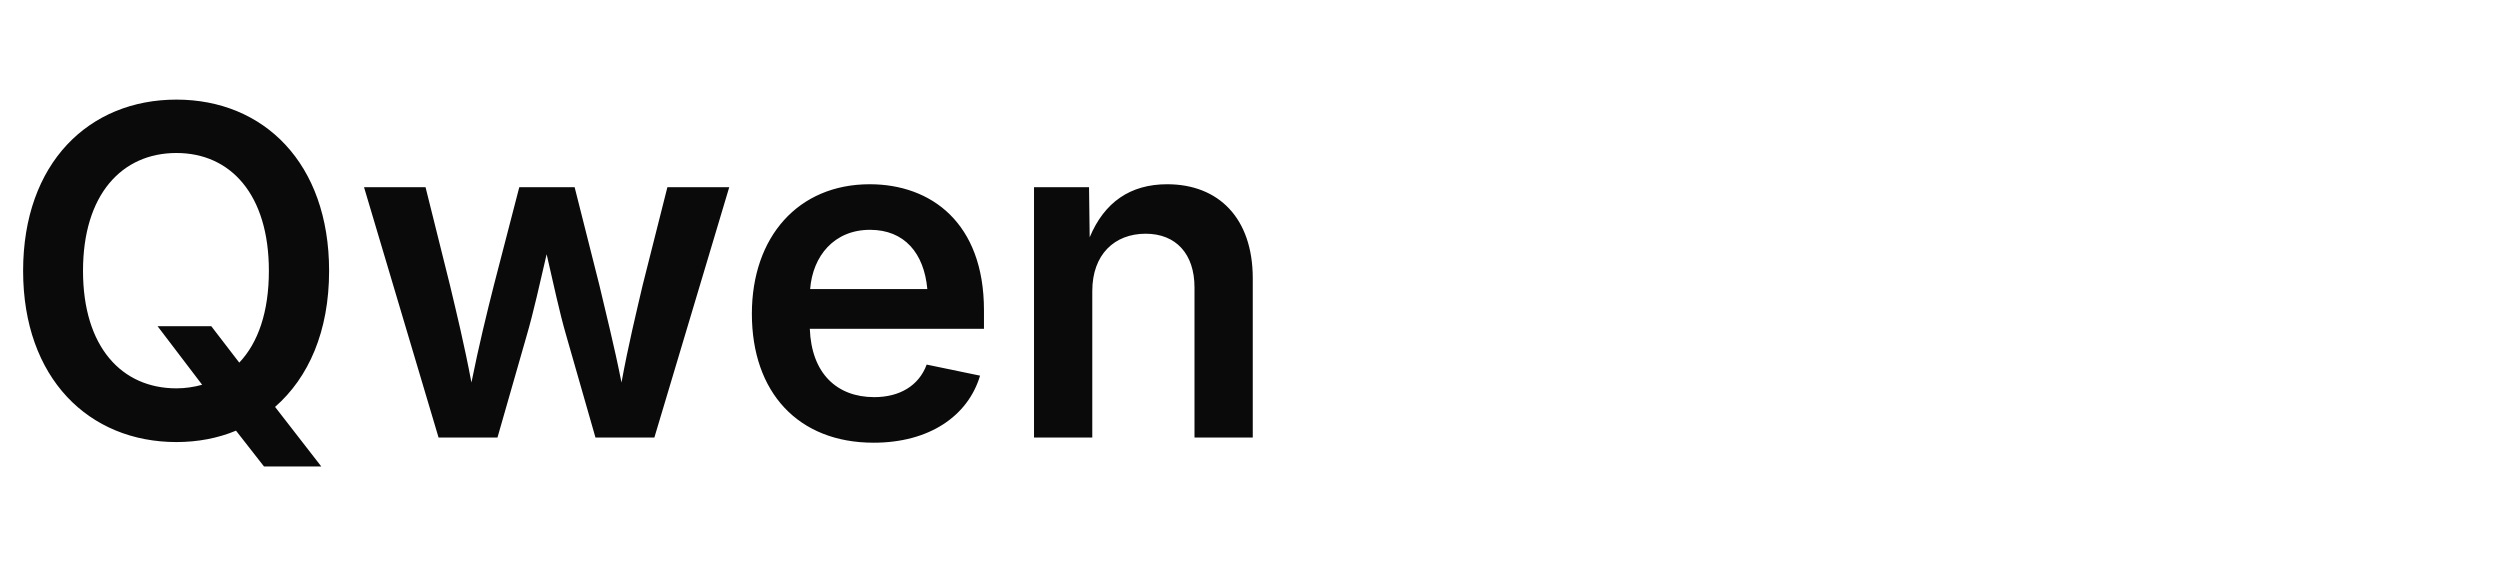
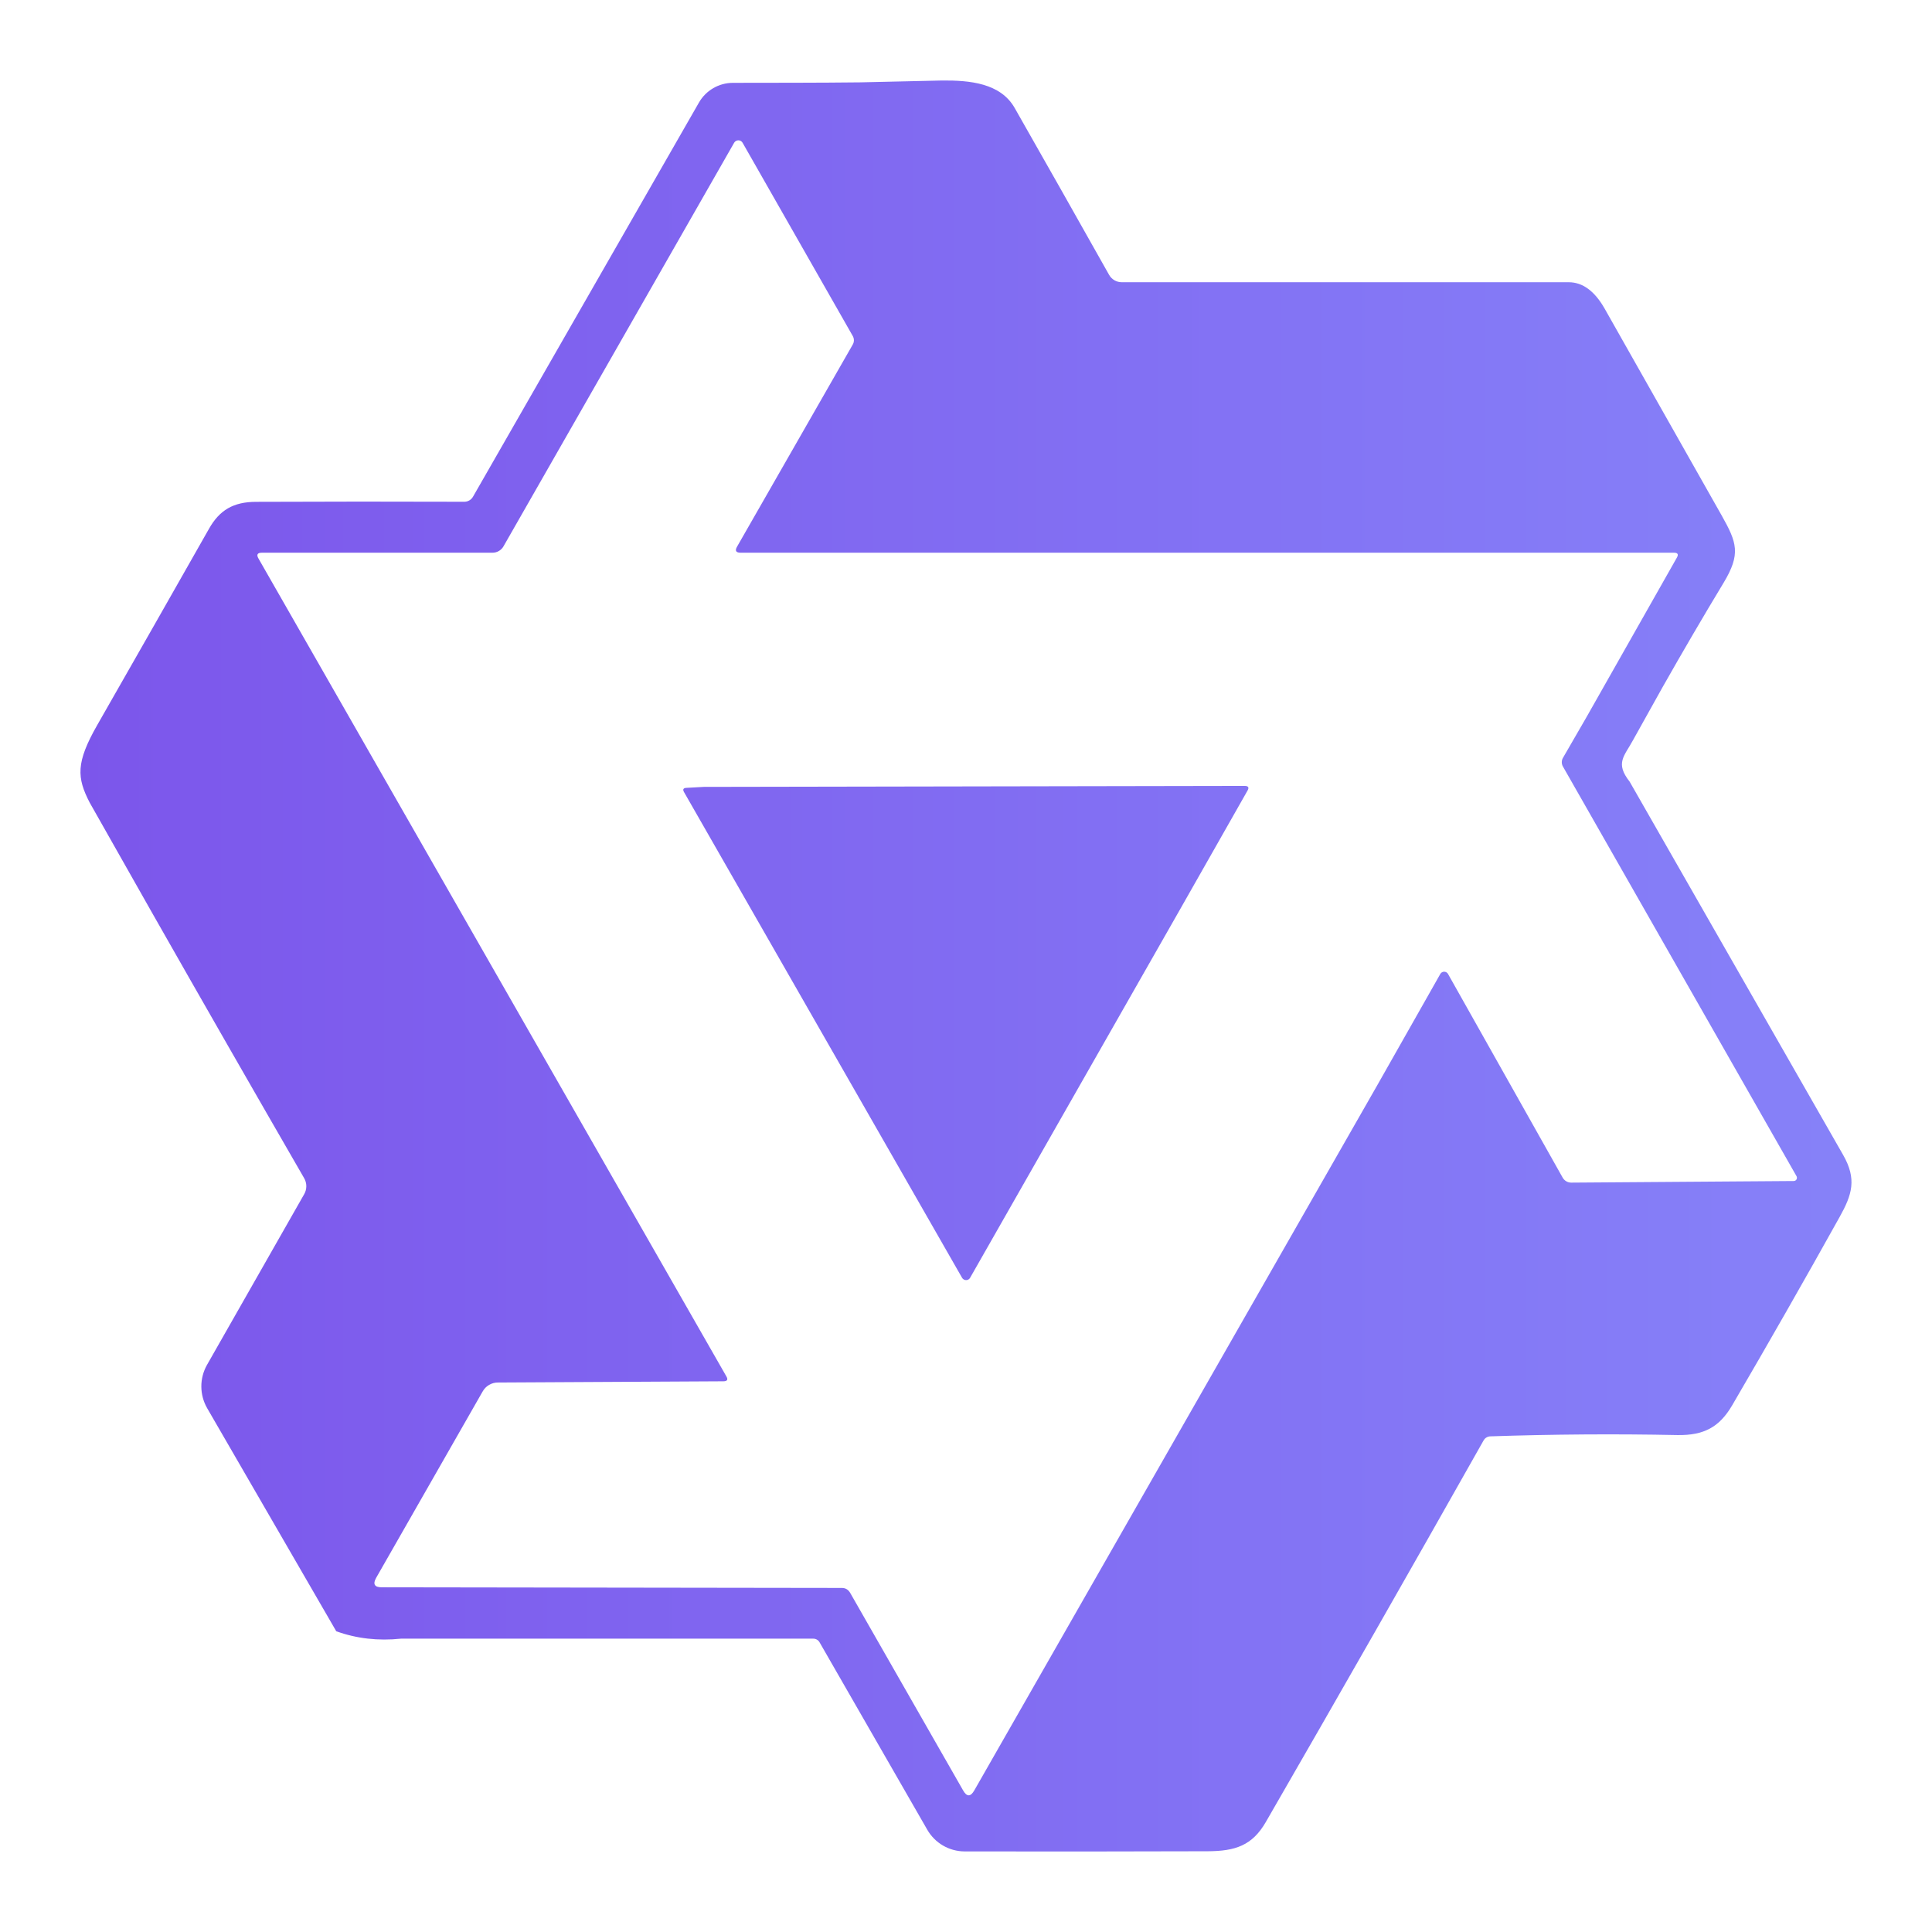
- <svg xmlns="http://www.w3.org/2000/svg" viewBox="0 0 120 28" role="img" aria-label="Qwen">
-   <text x="0" y="21" font-family="-apple-system, 'Segoe UI', sans-serif" font-size="22" font-weight="600" fill="#0a0a0a">Qwen</text>
+ <svg xmlns="http://www.w3.org/2000/svg" height="1em" style="flex:none;line-height:1" viewBox="0 0 24 24" width="1em">
+   <path d="M12.604 1.34c.393.69.784 1.382 1.174 2.075a.18.18 0 00.157.091h5.552c.174 0 .322.11.446.327l1.454 2.57c.19.337.24.478.024.837-.26.43-.513.864-.76 1.3l-.367.658c-.106.196-.223.28-.04.512l2.652 4.637c.172.301.111.494-.043.77-.437.785-.882 1.564-1.335 2.34-.159.272-.352.375-.68.37-.777-.016-1.552-.01-2.327.016a.099.099 0 00-.081.05 575.097 575.097 0 01-2.705 4.74c-.169.293-.38.363-.725.364-.997.003-2.002.004-3.017.002a.537.537 0 01-.465-.271l-1.335-2.323a.09.09 0 00-.083-.049H4.982c-.285.03-.553-.001-.805-.092l-1.603-2.77a.543.543 0 01-.002-.54l1.207-2.12a.198.198 0 000-.197 550.951 550.951 0 01-1.875-3.272l-.79-1.395c-.16-.31-.173-.496.095-.965.465-.813.927-1.625 1.387-2.436.132-.234.304-.334.584-.335a338.3 338.3 0 012.589-.001.124.124 0 00.107-.063l2.806-4.895a.488.488 0 01.422-.246c.524-.001 1.053 0 1.583-.006L11.704 1c.341-.003.724.032.9.34zm-3.432.403a.06.06 0 00-.052.03L6.254 6.788a.157.157 0 01-.135.078H3.253c-.056 0-.07.025-.041.074l5.81 10.156c.025.042.013.062-.034.063l-2.795.015a.218.218 0 00-.2.116l-1.32 2.31c-.044.078-.021.118.068.118l5.716.008c.046 0 .08.02.104.061l1.403 2.454c.046.081.092.082.139 0l5.006-8.76.783-1.382a.055.055 0 01.096 0l1.424 2.53a.122.122 0 00.107.062l2.763-.02a.04.04 0 00.035-.02.041.041 0 000-.04l-2.9-5.086a.108.108 0 010-.113l.293-.507 1.12-1.977c.024-.041.012-.062-.035-.062H9.2c-.059 0-.073-.026-.043-.077l1.434-2.505a.107.107 0 000-.114L9.225 1.774a.06.06 0 00-.053-.031zm6.29 8.02c.046 0 .058.02.034.06l-.832 1.465-2.613 4.585a.056.056 0 01-.05.029.058.058 0 01-.05-.029L8.498 9.841c-.02-.034-.01-.052.028-.054l.216-.012 6.722-.012z" fill="url(#lobe-icons-qwen-_R_0_)" fill-rule="nonzero" />
+   <defs>
+     <linearGradient id="lobe-icons-qwen-_R_0_" x1="0%" x2="100%" y1="0%" y2="0%">
+       <stop offset="0%" stop-color="#6336E7" stop-opacity=".84" />
+       <stop offset="100%" stop-color="#6F69F7" stop-opacity=".84" />
+     </linearGradient>
+   </defs>
</svg>
